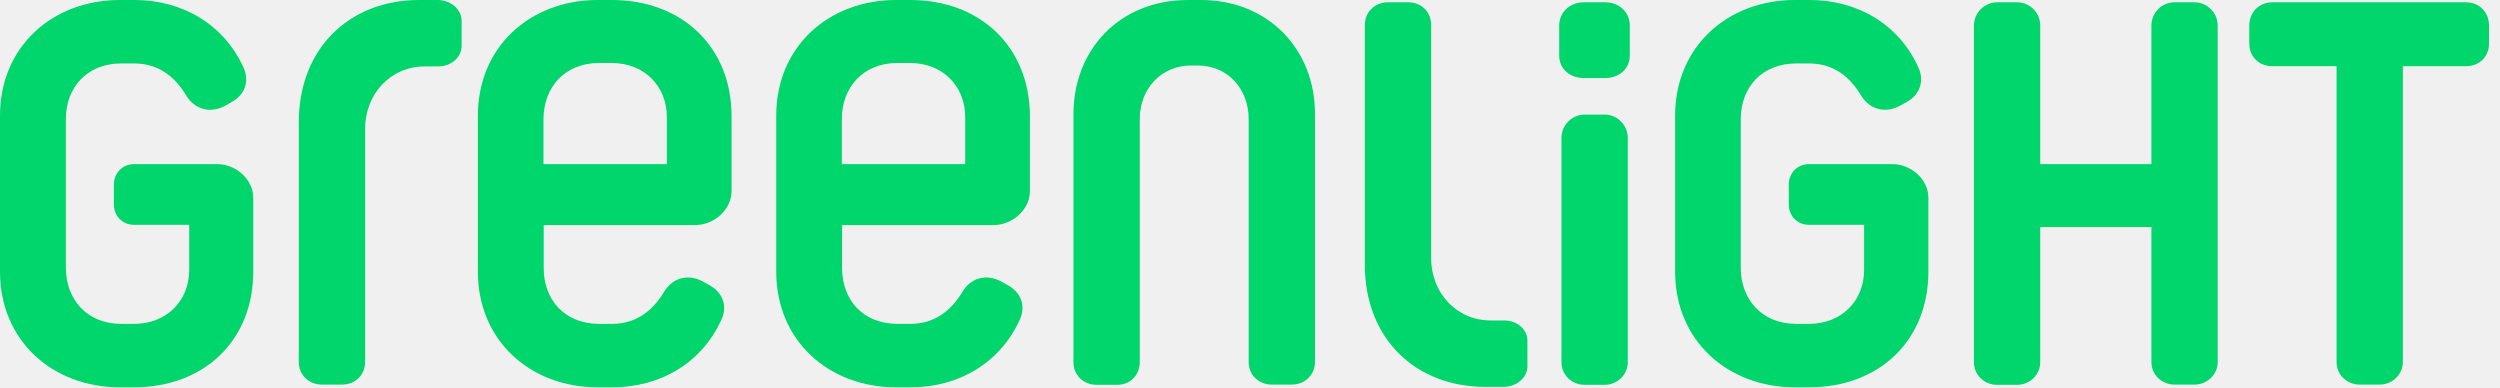
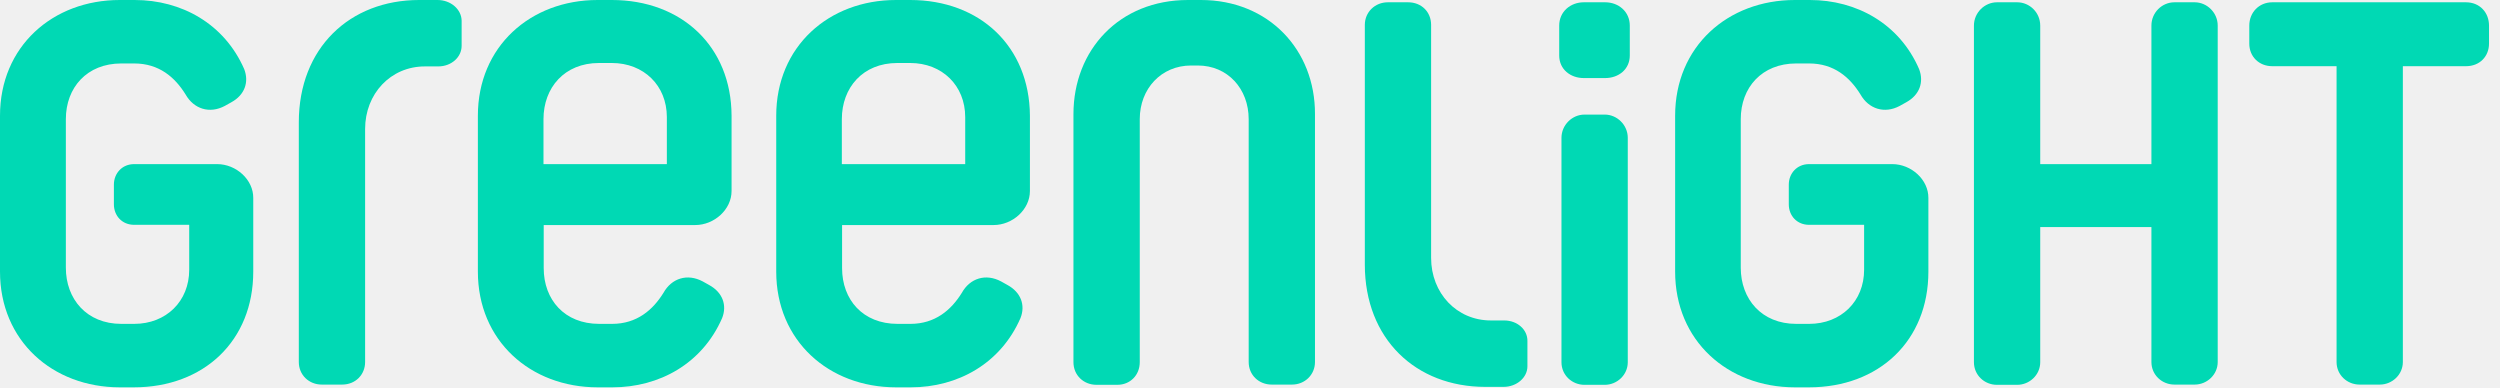
<svg xmlns="http://www.w3.org/2000/svg" width="155" height="24" viewBox="0 0 155 24" fill="none">
  <g clip-path="url(#clip0_5177_21557)">
-     <path d="M152.892 0.142H140.882C140.057 0.142 139.456 0.778 139.456 1.585V2.703C139.456 3.51 140.057 4.104 140.882 4.104H144.867V22.444C144.867 23.25 145.524 23.844 146.293 23.844H147.551C148.306 23.844 148.977 23.236 148.977 22.444V4.104H152.892C153.745 4.104 154.319 3.495 154.319 2.703V1.585C154.319 0.778 153.745 0.142 152.892 0.142Z" fill="#00D66C" />
-     <path d="M136.072 0.142H134.814C134.045 0.142 133.388 0.778 133.388 1.585V10.175H126.494V1.585C126.494 0.778 125.837 0.142 125.068 0.142H123.81C123.055 0.142 122.384 0.778 122.384 1.585V22.458C122.384 23.264 123.041 23.859 123.81 23.859H125.068C125.823 23.859 126.494 23.25 126.494 22.458V14.08H133.388V22.444C133.388 23.25 134.045 23.844 134.814 23.844H136.072C136.827 23.844 137.498 23.236 137.498 22.444V1.585C137.498 0.778 136.827 0.142 136.072 0.142Z" fill="#00D66C" />
-     <path d="M117.323 10.175H112.163C111.408 10.175 110.905 10.755 110.905 11.448V12.665C110.905 13.373 111.408 13.939 112.163 13.939H115.575V16.726C115.575 18.679 114.149 20.08 112.163 20.08H111.366C109.213 20.08 107.927 18.538 107.927 16.599V7.387C107.927 5.434 109.227 3.934 111.366 3.934H112.163C113.715 3.934 114.694 4.797 115.351 5.858C115.854 6.75 116.833 7.075 117.784 6.566L118.189 6.34C119.014 5.887 119.294 5.094 118.986 4.288C117.77 1.472 115.113 0 112.205 0H111.282C107.116 0 103.858 2.887 103.858 7.175V16.84C103.858 21.127 107.116 24.014 111.282 24.014H112.163C116.498 24.014 119.56 21.127 119.56 16.84V12.283C119.574 11.137 118.497 10.175 117.323 10.175Z" fill="#00D66C" />
-     <path d="M99.523 0.142H98.195C97.37 0.142 96.671 0.722 96.671 1.585V3.439C96.671 4.302 97.37 4.84 98.195 4.84H99.523C100.348 4.84 101.047 4.302 101.047 3.439V1.585C101.047 0.722 100.348 0.142 99.523 0.142Z" fill="#00D66C" />
-     <path d="M99.496 7.104H98.237C97.482 7.104 96.811 7.741 96.811 8.547V22.458C96.811 23.264 97.468 23.859 98.237 23.859H99.496C100.251 23.859 100.922 23.25 100.922 22.458V8.547C100.922 7.741 100.251 7.104 99.496 7.104Z" fill="#00D66C" />
-     <path d="M93.26 19.868H92.434C90.309 19.868 88.729 18.17 88.729 15.991V1.543C88.729 0.736 88.128 0.142 87.303 0.142H86.045C85.248 0.142 84.619 0.75 84.619 1.543V16.401C84.619 21.014 87.779 23.986 92.085 23.986H93.218C94.042 23.986 94.7 23.406 94.7 22.712V21.142C94.714 20.448 94.084 19.868 93.26 19.868Z" fill="#00D66C" />
-     <path d="M74.454 0H73.657C69.392 0 66.554 3.099 66.554 7.075V22.457C66.554 23.264 67.183 23.858 67.98 23.858H69.281C70.078 23.858 70.665 23.25 70.665 22.457V7.387C70.665 5.505 71.993 4.061 73.853 4.061H74.258C76.118 4.061 77.418 5.505 77.418 7.387V22.443C77.418 23.25 78.047 23.844 78.844 23.844H80.103C80.9 23.844 81.529 23.236 81.529 22.443V7.075C81.543 3.099 78.663 0 74.454 0Z" fill="#00D66C" />
-     <path d="M56.431 0H55.55C51.383 0 48.126 2.887 48.126 7.175V16.84C48.126 21.127 51.383 24.014 55.55 24.014H56.473C59.381 24.014 62.038 22.543 63.268 19.726C63.59 18.92 63.296 18.127 62.471 17.674L62.066 17.448C61.115 16.939 60.136 17.25 59.633 18.156C58.976 19.217 57.983 20.08 56.445 20.08H55.648C53.495 20.08 52.209 18.58 52.209 16.627V13.953H61.604C62.779 13.953 63.855 12.991 63.855 11.844V7.175C63.828 2.887 60.765 0 56.431 0ZM59.843 10.175H52.194V7.387C52.194 5.434 53.495 3.906 55.634 3.906H56.431C58.416 3.906 59.843 5.307 59.843 7.259V10.175Z" fill="#00D66C" />
-     <path d="M37.933 0H37.052C32.886 0 29.628 2.887 29.628 7.175V16.84C29.628 21.127 32.886 24.014 37.052 24.014H37.975C40.883 24.014 43.54 22.543 44.77 19.726C45.092 18.92 44.798 18.127 43.973 17.674L43.568 17.448C42.617 16.939 41.638 17.25 41.135 18.156C40.478 19.217 39.485 20.08 37.947 20.08H37.15C34.997 20.08 33.71 18.58 33.71 16.627V13.953H43.106C44.281 13.953 45.357 12.991 45.357 11.844V7.175C45.343 2.887 42.267 0 37.933 0ZM41.358 10.175H33.696V7.387C33.696 5.434 34.997 3.906 37.136 3.906H37.933C39.918 3.906 41.345 5.307 41.345 7.259V10.175H41.358Z" fill="#00D66C" />
-     <path d="M27.125 0H25.992C21.686 0 18.526 2.972 18.526 7.585V22.443C18.526 23.25 19.155 23.844 19.952 23.844H21.211C22.036 23.844 22.637 23.236 22.637 22.443V7.995C22.637 5.816 24.217 4.118 26.342 4.118H27.167C27.992 4.118 28.621 3.538 28.621 2.844V1.274C28.607 0.58 27.95 0 27.125 0Z" fill="#00D66C" />
-     <path d="M13.465 10.175H8.319C7.564 10.175 7.061 10.755 7.061 11.448V12.665C7.061 13.373 7.564 13.939 8.319 13.939H11.731V16.726C11.731 18.679 10.305 20.08 8.319 20.08H7.522C5.369 20.08 4.083 18.538 4.083 16.599V7.387C4.083 5.434 5.383 3.934 7.522 3.934H8.319C9.871 3.934 10.85 4.797 11.507 5.858C12.011 6.75 12.989 7.075 13.94 6.566L14.345 6.34C15.17 5.887 15.45 5.094 15.142 4.288C13.912 1.472 11.255 0 8.347 0H7.424C3.258 0 0 2.887 0 7.175V16.84C0 21.127 3.258 24.014 7.424 24.014H8.305C12.64 24.014 15.702 21.127 15.702 16.84V12.283C15.716 11.137 14.639 10.175 13.465 10.175Z" fill="#00D66C" />
+     <path d="M152.892 0.142H140.882C140.057 0.142 139.456 0.778 139.456 1.585V2.703C139.456 3.51 140.057 4.104 140.882 4.104H144.867V22.444C144.867 23.25 145.524 23.844 146.293 23.844H147.551C148.306 23.844 148.977 23.236 148.977 22.444V4.104H152.892C153.745 4.104 154.319 3.495 154.319 2.703V1.585C154.319 0.778 153.745 0.142 152.892 0.142Z" fill="#00d9b4" />
+     <path d="M136.072 0.142H134.814C134.045 0.142 133.388 0.778 133.388 1.585V10.175H126.494V1.585C126.494 0.778 125.837 0.142 125.068 0.142H123.81C123.055 0.142 122.384 0.778 122.384 1.585V22.458C122.384 23.264 123.041 23.859 123.81 23.859H125.068C125.823 23.859 126.494 23.25 126.494 22.458V14.08H133.388V22.444C133.388 23.25 134.045 23.844 134.814 23.844H136.072C136.827 23.844 137.498 23.236 137.498 22.444V1.585C137.498 0.778 136.827 0.142 136.072 0.142Z" fill="#00d9b4" />
+     <path d="M117.323 10.175H112.163C111.408 10.175 110.905 10.755 110.905 11.448V12.665C110.905 13.373 111.408 13.939 112.163 13.939H115.575V16.726C115.575 18.679 114.149 20.08 112.163 20.08H111.366C109.213 20.08 107.927 18.538 107.927 16.599V7.387C107.927 5.434 109.227 3.934 111.366 3.934H112.163C113.715 3.934 114.694 4.797 115.351 5.858C115.854 6.75 116.833 7.075 117.784 6.566L118.189 6.34C119.014 5.887 119.294 5.094 118.986 4.288C117.77 1.472 115.113 0 112.205 0H111.282C107.116 0 103.858 2.887 103.858 7.175V16.84C103.858 21.127 107.116 24.014 111.282 24.014H112.163C116.498 24.014 119.56 21.127 119.56 16.84V12.283C119.574 11.137 118.497 10.175 117.323 10.175Z" fill="#00d9b4" />
+     <path d="M99.523 0.142H98.195C97.37 0.142 96.671 0.722 96.671 1.585V3.439C96.671 4.302 97.37 4.84 98.195 4.84H99.523C100.348 4.84 101.047 4.302 101.047 3.439V1.585C101.047 0.722 100.348 0.142 99.523 0.142Z" fill="#00d9b4" />
+     <path d="M99.496 7.104H98.237C97.482 7.104 96.811 7.741 96.811 8.547V22.458C96.811 23.264 97.468 23.859 98.237 23.859H99.496C100.251 23.859 100.922 23.25 100.922 22.458V8.547C100.922 7.741 100.251 7.104 99.496 7.104Z" fill="#00d9b4" />
+     <path d="M93.26 19.868H92.434C90.309 19.868 88.729 18.17 88.729 15.991V1.543C88.729 0.736 88.128 0.142 87.303 0.142H86.045C85.248 0.142 84.619 0.75 84.619 1.543V16.401C84.619 21.014 87.779 23.986 92.085 23.986H93.218C94.042 23.986 94.7 23.406 94.7 22.712V21.142C94.714 20.448 94.084 19.868 93.26 19.868Z" fill="#00d9b4" />
+     <path d="M74.454 0H73.657C69.392 0 66.554 3.099 66.554 7.075V22.457C66.554 23.264 67.183 23.858 67.98 23.858H69.281C70.078 23.858 70.665 23.25 70.665 22.457V7.387C70.665 5.505 71.993 4.061 73.853 4.061H74.258C76.118 4.061 77.418 5.505 77.418 7.387V22.443C77.418 23.25 78.047 23.844 78.844 23.844H80.103C80.9 23.844 81.529 23.236 81.529 22.443V7.075C81.543 3.099 78.663 0 74.454 0Z" fill="#00d9b4" />
+     <path d="M56.431 0H55.55C51.383 0 48.126 2.887 48.126 7.175V16.84C48.126 21.127 51.383 24.014 55.55 24.014H56.473C59.381 24.014 62.038 22.543 63.268 19.726C63.59 18.92 63.296 18.127 62.471 17.674L62.066 17.448C61.115 16.939 60.136 17.25 59.633 18.156C58.976 19.217 57.983 20.08 56.445 20.08H55.648C53.495 20.08 52.209 18.58 52.209 16.627V13.953H61.604C62.779 13.953 63.855 12.991 63.855 11.844V7.175C63.828 2.887 60.765 0 56.431 0ZM59.843 10.175H52.194V7.387C52.194 5.434 53.495 3.906 55.634 3.906H56.431C58.416 3.906 59.843 5.307 59.843 7.259V10.175Z" fill="#00d9b4" />
+     <path d="M37.933 0H37.052C32.886 0 29.628 2.887 29.628 7.175V16.84C29.628 21.127 32.886 24.014 37.052 24.014H37.975C40.883 24.014 43.54 22.543 44.77 19.726C45.092 18.92 44.798 18.127 43.973 17.674L43.568 17.448C42.617 16.939 41.638 17.25 41.135 18.156C40.478 19.217 39.485 20.08 37.947 20.08H37.15C34.997 20.08 33.71 18.58 33.71 16.627V13.953H43.106C44.281 13.953 45.357 12.991 45.357 11.844V7.175C45.343 2.887 42.267 0 37.933 0ZM41.358 10.175H33.696V7.387C33.696 5.434 34.997 3.906 37.136 3.906H37.933C39.918 3.906 41.345 5.307 41.345 7.259V10.175H41.358Z" fill="#00d9b4" />
+     <path d="M27.125 0H25.992C21.686 0 18.526 2.972 18.526 7.585V22.443C18.526 23.25 19.155 23.844 19.952 23.844H21.211C22.036 23.844 22.637 23.236 22.637 22.443V7.995C22.637 5.816 24.217 4.118 26.342 4.118H27.167C27.992 4.118 28.621 3.538 28.621 2.844V1.274C28.607 0.58 27.95 0 27.125 0Z" fill="#00d9b4" />
+     <path d="M13.465 10.175H8.319C7.564 10.175 7.061 10.755 7.061 11.448V12.665C7.061 13.373 7.564 13.939 8.319 13.939H11.731V16.726C11.731 18.679 10.305 20.08 8.319 20.08H7.522C5.369 20.08 4.083 18.538 4.083 16.599V7.387C4.083 5.434 5.383 3.934 7.522 3.934H8.319C9.871 3.934 10.85 4.797 11.507 5.858C12.011 6.75 12.989 7.075 13.94 6.566L14.345 6.34C15.17 5.887 15.45 5.094 15.142 4.288C13.912 1.472 11.255 0 8.347 0H7.424C3.258 0 0 2.887 0 7.175V16.84C0 21.127 3.258 24.014 7.424 24.014H8.305C12.64 24.014 15.702 21.127 15.702 16.84V12.283C15.716 11.137 14.639 10.175 13.465 10.175Z" fill="#00d9b4" />
  </g>
  <defs>
    <clipPath id="clip0_5177_21557">
      <rect width="155" height="24" fill="white" />
    </clipPath>
  </defs>
</svg>
